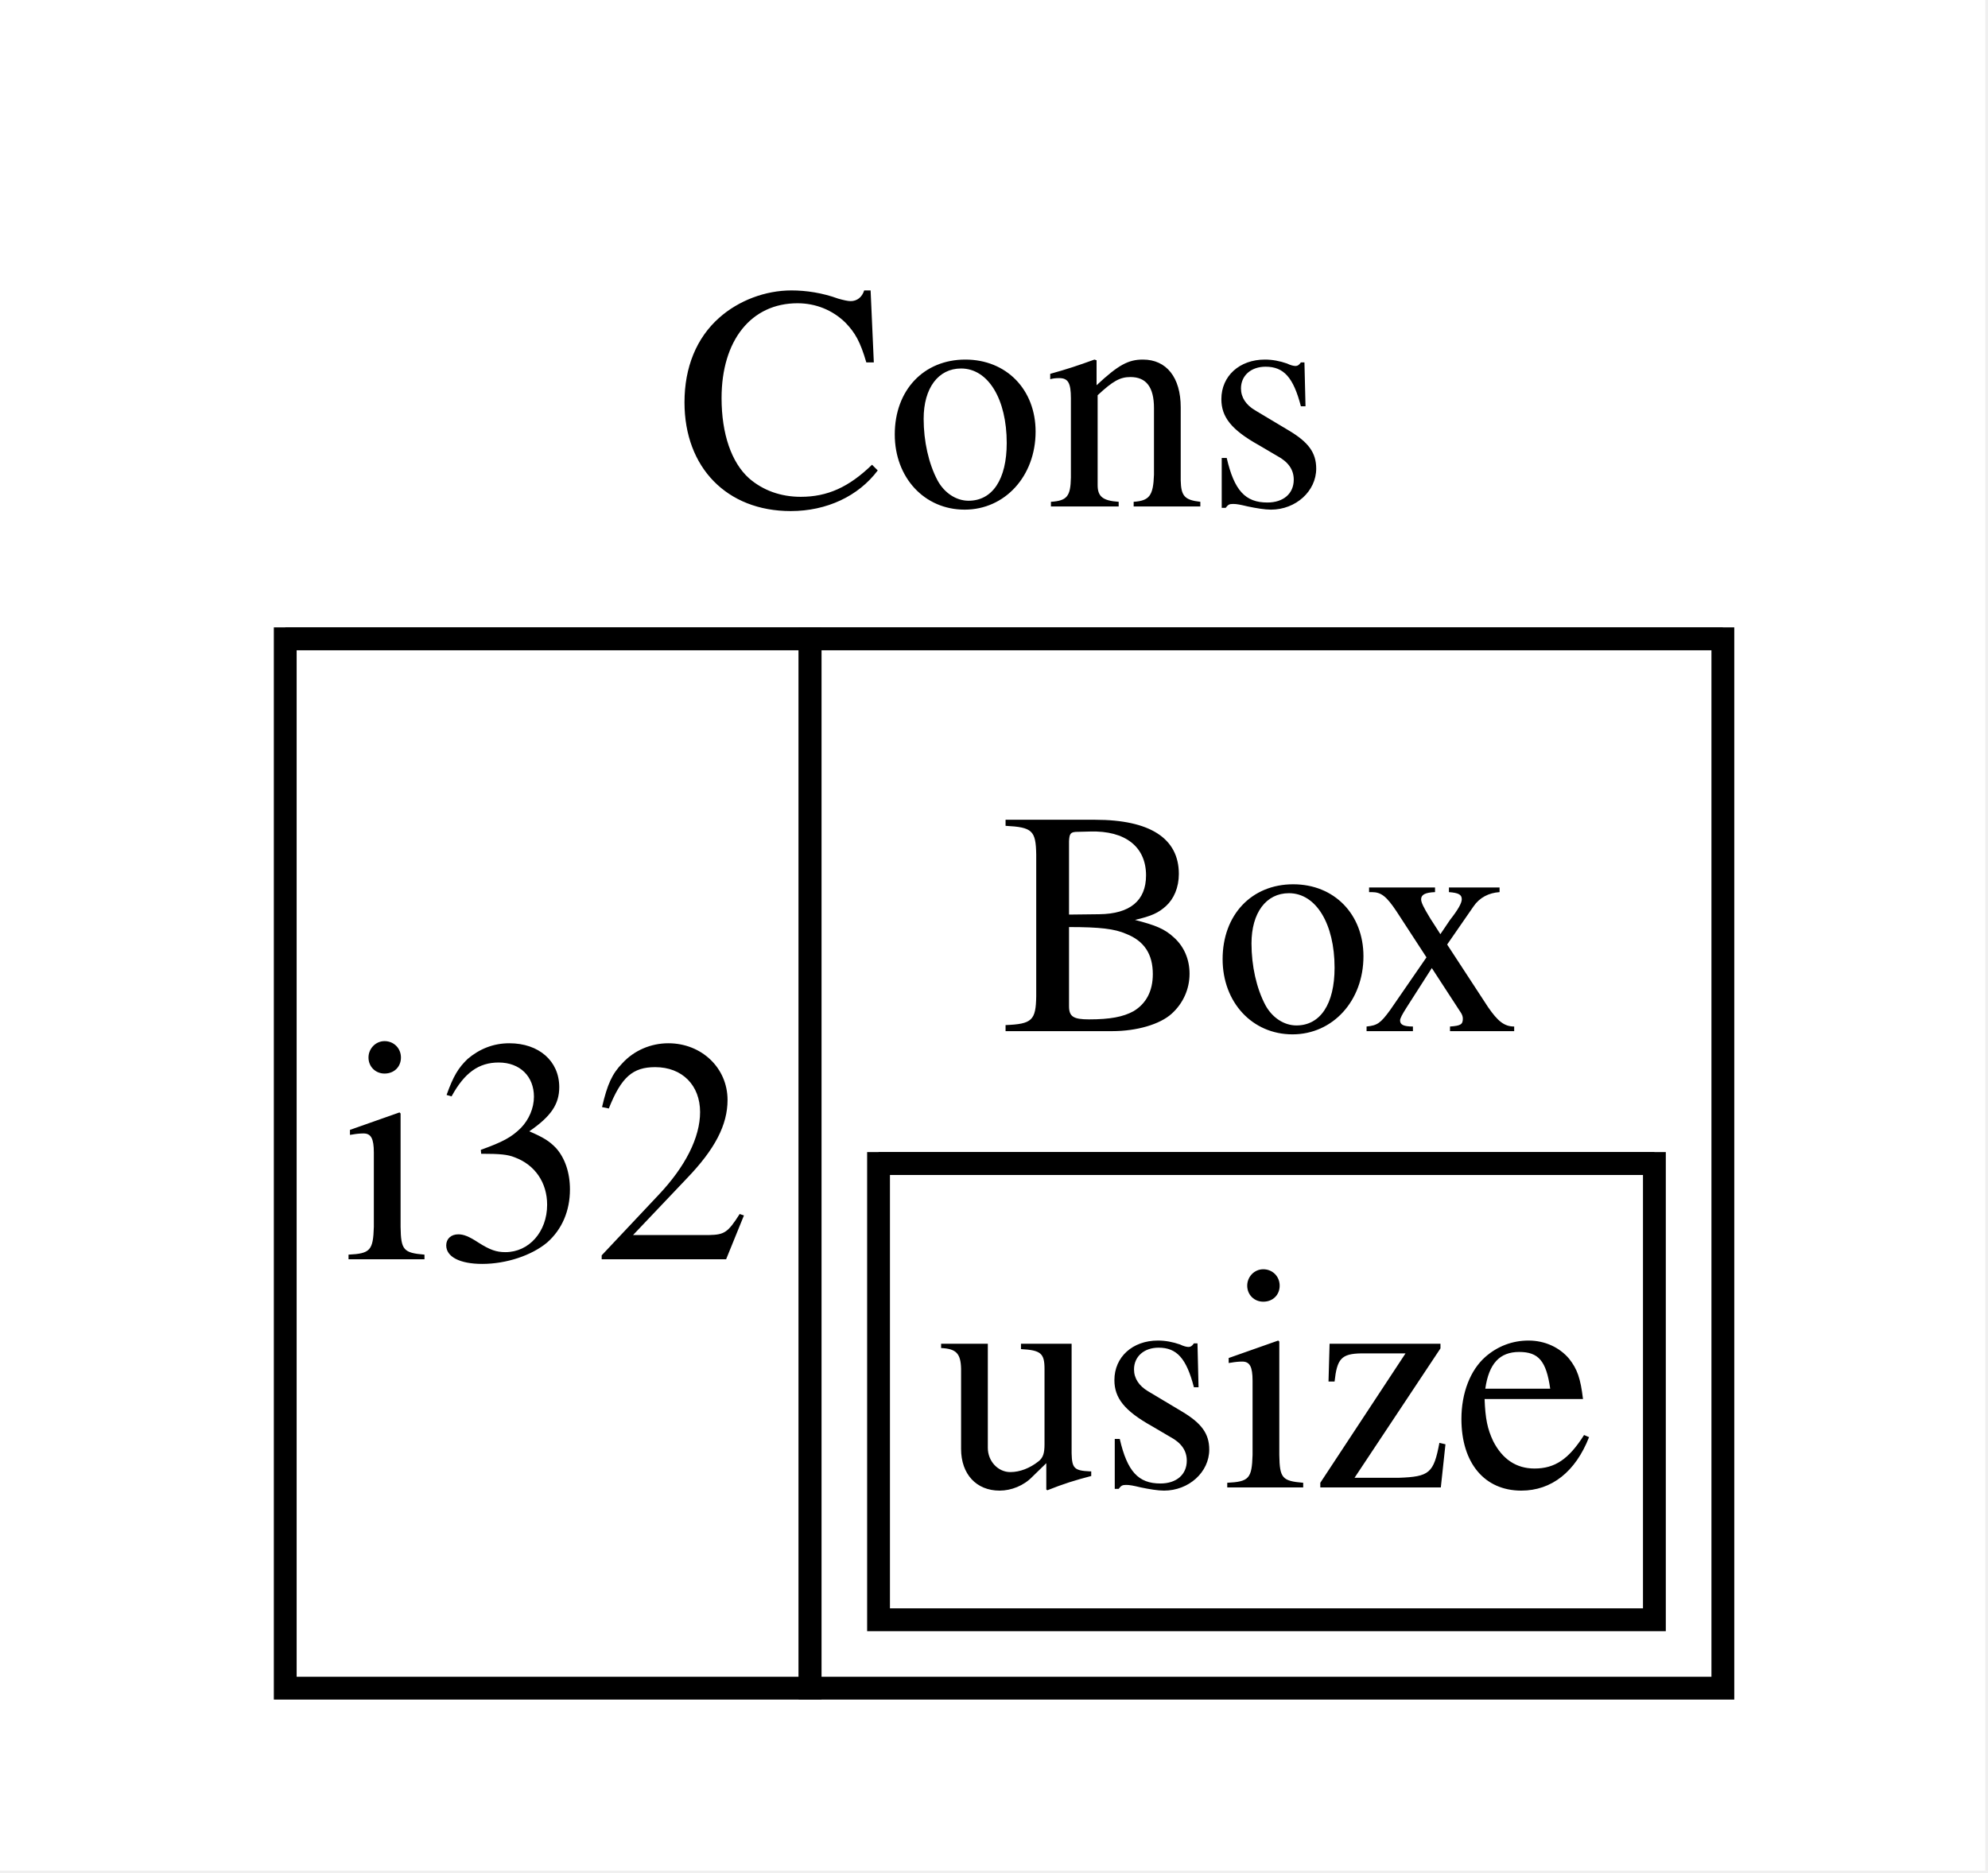
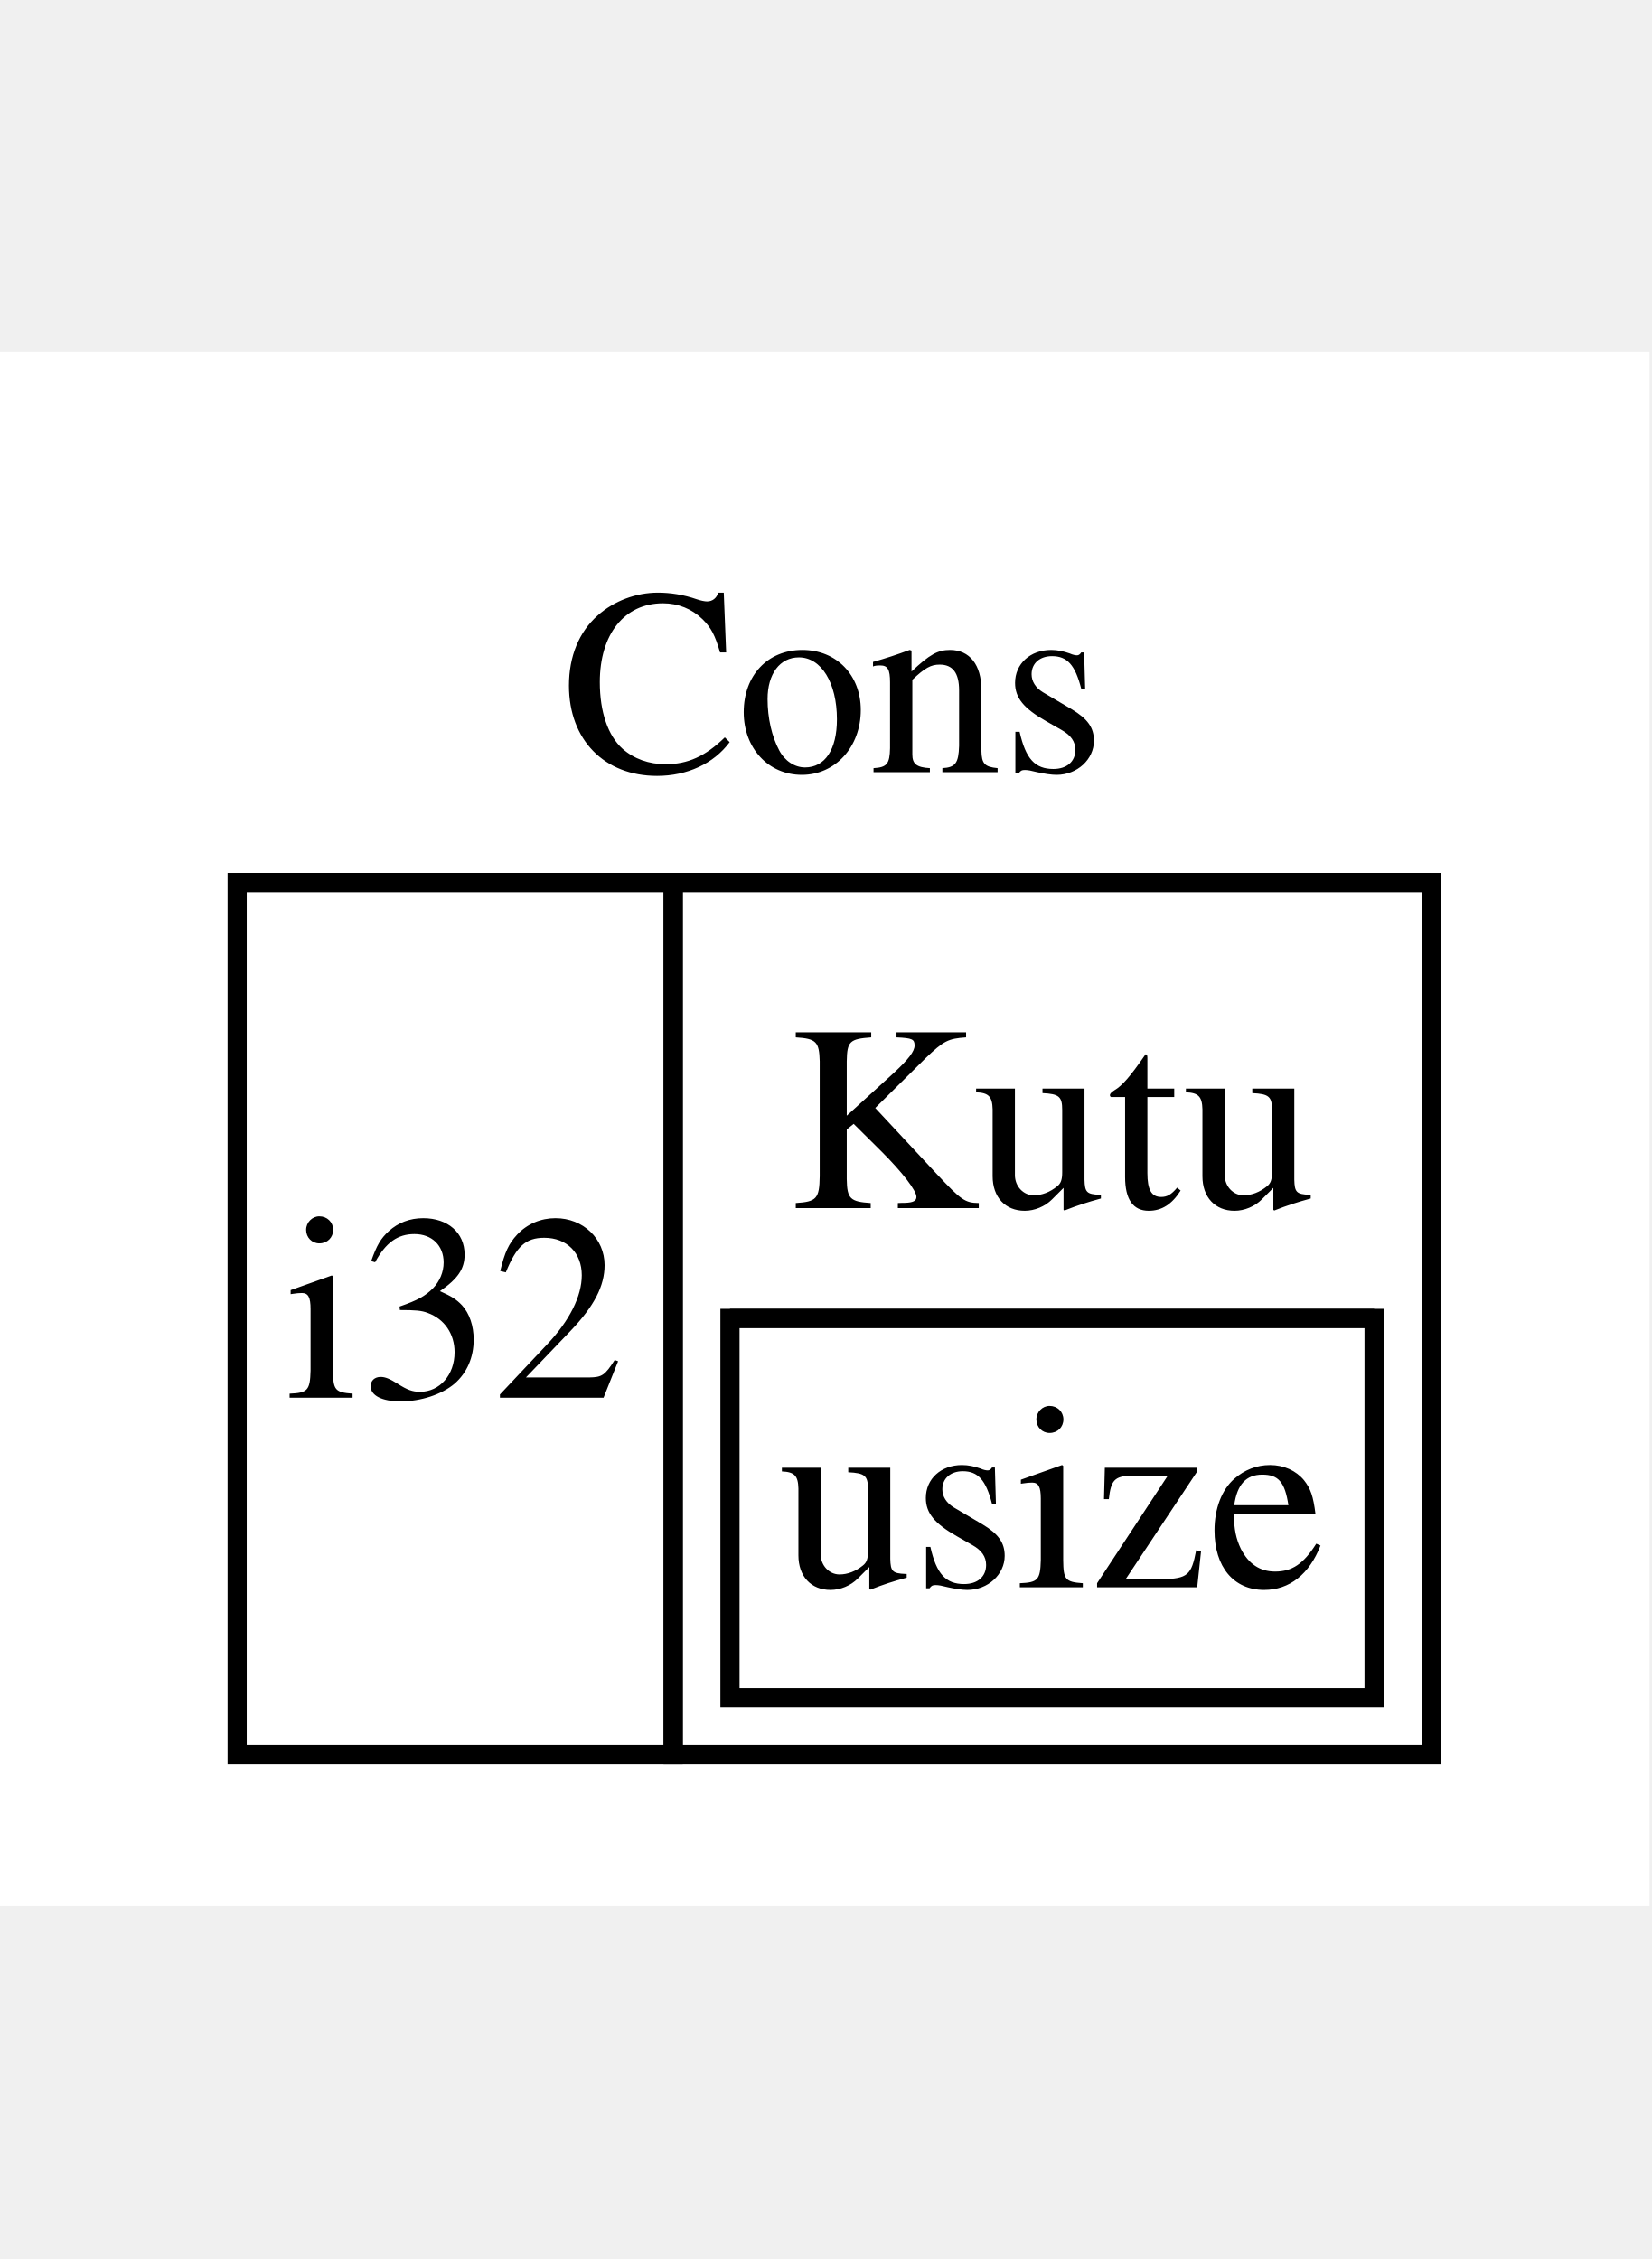
- <svg xmlns="http://www.w3.org/2000/svg" width="250pt" viewBox="0.00 0.00 363.00 342.00">
-   <g id="graph0" class="graph" transform="scale(4.1667 4.1667) rotate(0) translate(4 78)">
-     <polygon fill="#ffffff" stroke="transparent" points="-4,4 -4,-78 83,-78 83,4 -4,4" />
-     <g id="node1" class="node">
-       <polyline fill="none" stroke="#000000" points="8.5,-50 71.5,-50 " />
-       <text text-anchor="start" x="25.607" y="-55.8" font-family="Times,serif" font-size="14.00" fill="#000000">Cons</text>
-       <polygon fill="none" stroke="#000000" points="8.5,-4 8.5,-50 31.5,-50 31.5,-4 8.5,-4" />
-       <text text-anchor="start" x="11.055" y="-22.8" font-family="Times,serif" font-size="14.00" fill="#000000">i32</text>
-       <polygon fill="none" stroke="#000000" points="31.5,-4 31.5,-50 71.5,-50 71.5,-4 31.5,-4" />
-       <polyline fill="none" stroke="#000000" points="34.5,-27 68.5,-27 " />
-       <text text-anchor="start" x="39.831" y="-32.8" font-family="Times,serif" font-size="14.00" fill="#000000">Box</text>
-       <polygon fill="none" stroke="#000000" points="34.5,-7 34.5,-27 68.5,-27 68.5,-7 34.5,-7" />
-       <text text-anchor="start" x="37.117" y="-12.8" font-family="Times,serif" font-size="14.00" fill="#000000">usize</text>
+ <svg xmlns="http://www.w3.org/2000/svg" id="katman_1" data-name="katman 1" version="1.1" viewBox="0 0 250 342">
+   <defs>
+     <style>
+       .cls-1 {
+         fill: none;
+       }
+ 
+       .cls-1, .cls-2 {
+         stroke: #000;
+         stroke-miterlimit: 11.5;
+         stroke-width: 2.9px;
+       }
+ 
+       .cls-2 {
+         fill: #fff;
+         stroke-opacity: 0;
+       }
+ 
+       .cls-3 {
+         fill: #000;
+         font-family: Times-Roman, Times;
+         font-size: 40.2px;
+         isolation: isolate;
+       }
+     </style>
+   </defs>
+   <g id="graph0">
+     <polygon class="cls-2" points="0 288.5 0 53.2 249.7 53.2 249.7 288.5 0 288.5" />
+     <g id="node1">
+       <line class="cls-1" x1="35.9" y1="133.6" x2="216.7" y2="133.6" />
+       <text class="cls-3" transform="translate(85 116.9)">
+         <tspan x="0" y="0">Cons</tspan>
+       </text>
+       <polygon class="cls-1" points="35.9 265.6 35.9 133.6 101.9 133.6 101.9 265.6 35.9 265.6" />
+       <text class="cls-3" transform="translate(43.2 211.6)">
+         <tspan x="0" y="0">i32</tspan>
+       </text>
+       <polygon class="cls-1" points="101.9 265.6 101.9 133.6 216.7 133.6 216.7 265.6 101.9 265.6" />
+       <line class="cls-1" x1="110.5" y1="199.6" x2="208" y2="199.6" />
+       <text class="cls-3" transform="translate(119.1 182.9)">
+         <tspan x="0" y="0">Kutu</tspan>
+       </text>
+       <polygon class="cls-1" points="110.5 257 110.5 199.6 208 199.6 208 257 110.5 257" />
+       <text class="cls-3" transform="translate(118 240.3)">
+         <tspan x="0" y="0">usize</tspan>
+       </text>
    </g>
  </g>
</svg>
